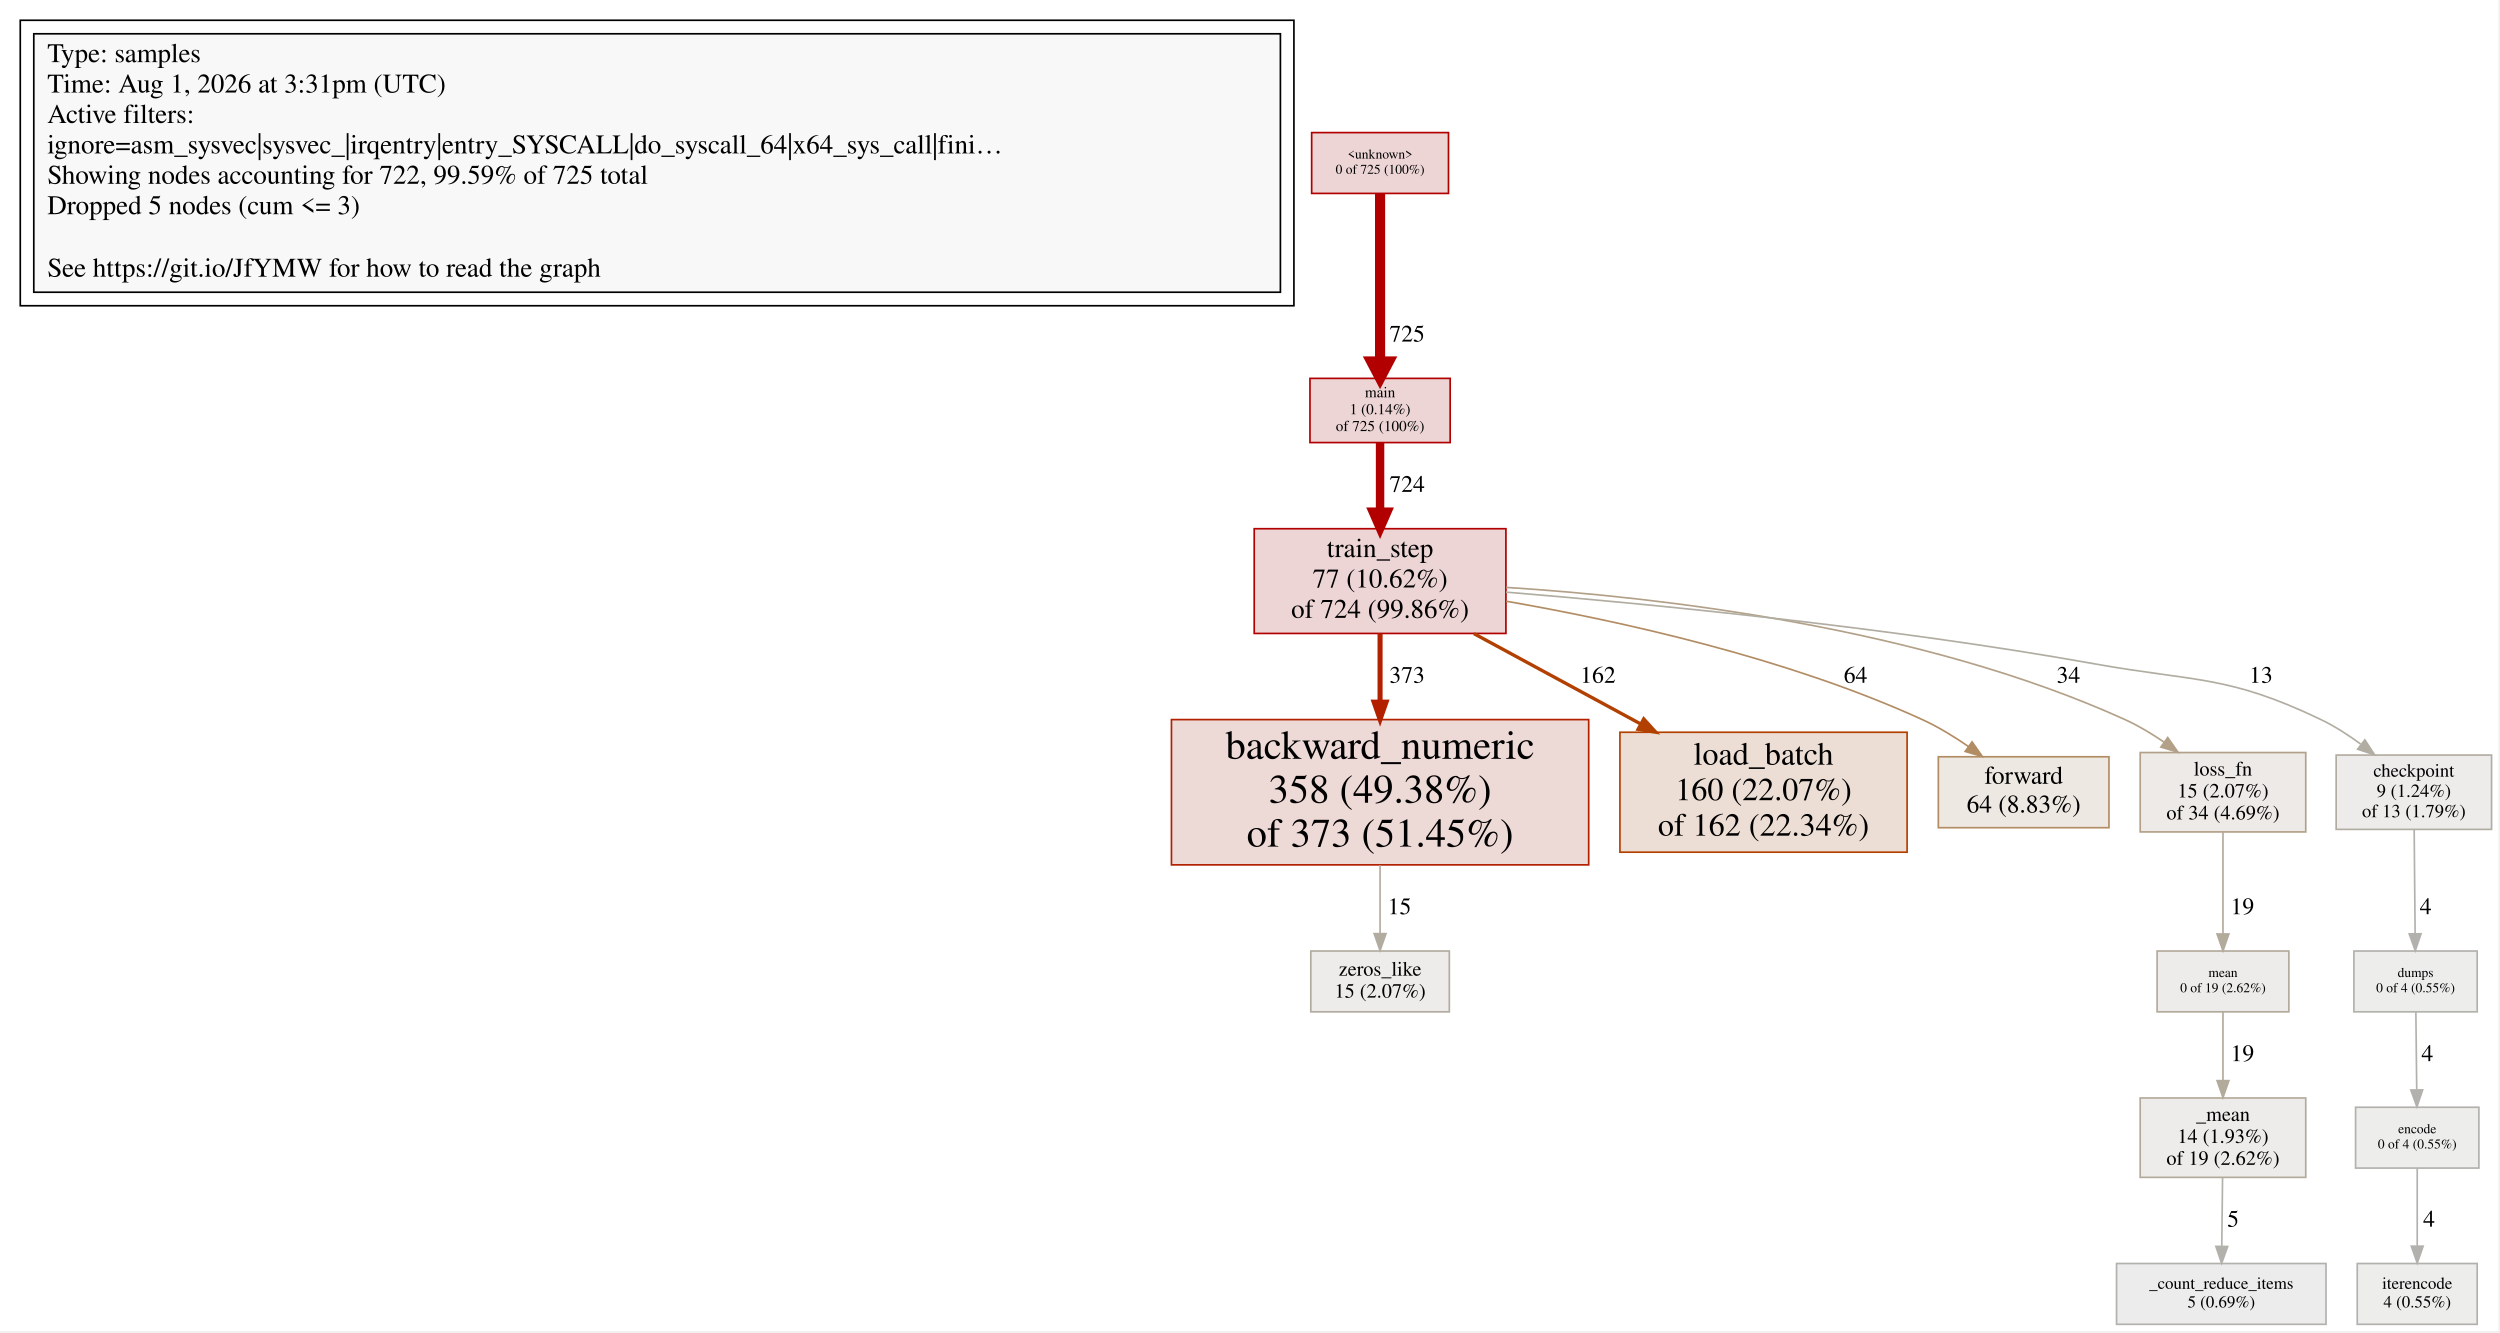
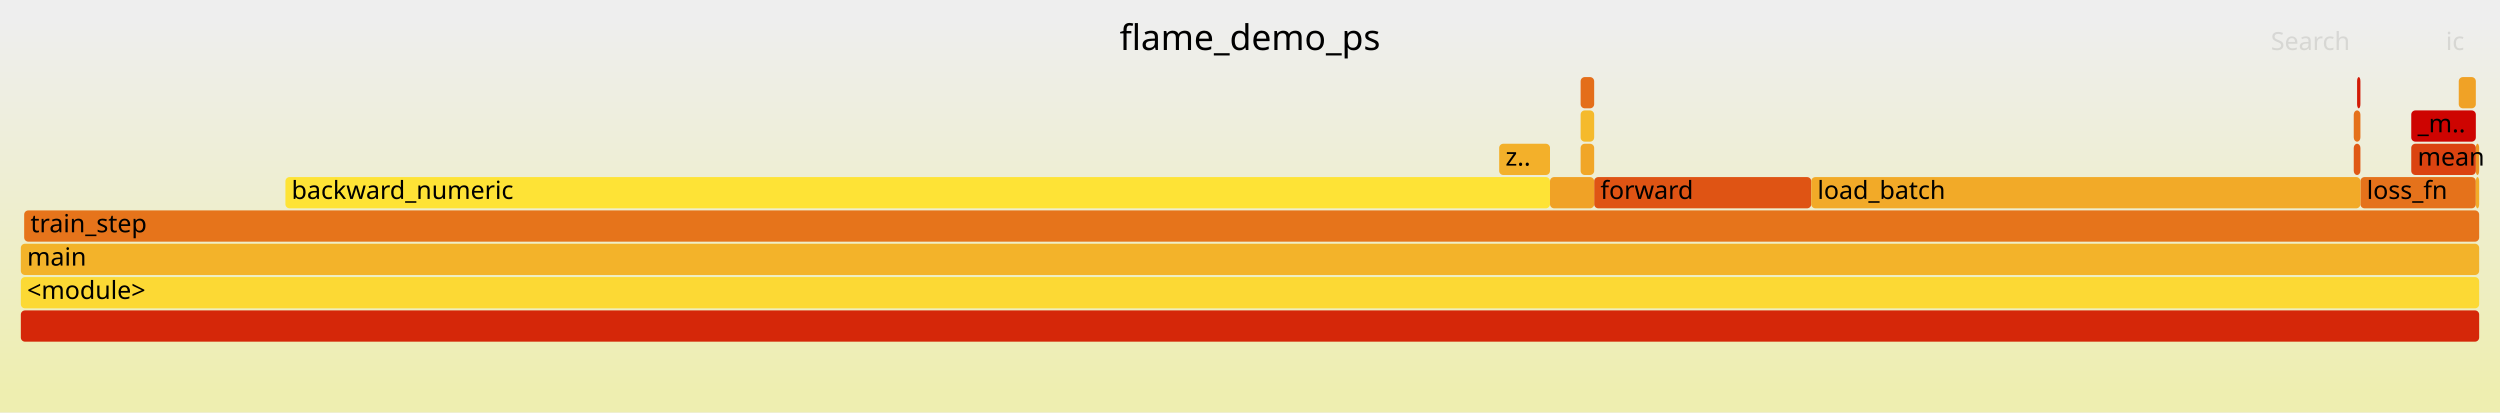
- <svg xmlns="http://www.w3.org/2000/svg" xmlns:xlink="http://www.w3.org/1999/xlink" width="100%" height="100%">
-   <g id="viewport" transform="scale(0.5,0.5) translate(0,0)">
-     <g id="graph0" class="graph" transform="scale(1 1) rotate(0) translate(4 784)">
-       <polygon fill="white" stroke="transparent" points="-4,4 -4,-784 1475,-784 1475,4 -4,4" />
-       <g id="clust1" class="cluster">
-         <polygon fill="none" stroke="black" points="8,-603 8,-772 762,-772 762,-603 8,-603" />
-       </g>
-       <g id="node1" class="node">
-         <polygon fill="#f8f8f8" stroke="black" points="754,-764 16,-764 16,-611 754,-611 754,-764" />
-         <text text-anchor="start" x="24" y="-747.2" font-family="Times,serif" font-size="16.00">Type: samples</text>
-         <text text-anchor="start" x="24" y="-729.2" font-family="Times,serif" font-size="16.00">Time: Aug 1, 2026 at 3:31pm (UTC)</text>
-         <text text-anchor="start" x="24" y="-711.2" font-family="Times,serif" font-size="16.00">Active filters:</text>
-         <text text-anchor="start" x="24" y="-693.2" font-family="Times,serif" font-size="16.00">   ignore=asm_sysvec|sysvec_|irqentry|entry_SYSCALL|do_syscall_64|x64_sys_call|fini…</text>
-         <text text-anchor="start" x="24" y="-675.2" font-family="Times,serif" font-size="16.00">Showing nodes accounting for 722, 99.59% of 725 total</text>
-         <text text-anchor="start" x="24" y="-657.2" font-family="Times,serif" font-size="16.00">Dropped 5 nodes (cum &lt;= 3)</text>
-         <text text-anchor="start" x="24" y="-620.2" font-family="Times,serif" font-size="16.00">See https://git.io/JfYMW for how to read the graph</text>
-       </g>
-       <g id="node1" class="node">
-         <g id="a_node1">
-           <a xlink:title="train_step (724)">
-             <polygon fill="#edd5d5" stroke="#b20000" points="887.5,-471 738.5,-471 738.5,-409 887.5,-409 887.5,-471" />
-             <text text-anchor="middle" x="813" y="-454.2" font-family="Times,serif" font-size="16.00">train_step</text>
-             <text text-anchor="middle" x="813" y="-436.2" font-family="Times,serif" font-size="16.00">77 (10.62%)</text>
-             <text text-anchor="middle" x="813" y="-418.2" font-family="Times,serif" font-size="16.00">of 724 (99.86%)</text>
-           </a>
-         </g>
-       </g>
-       <g id="node3" class="node">
-         <g id="a_node3">
-           <a xlink:title="backward_numeric (373)">
-             <polygon fill="#edd9d5" stroke="#b22000" points="936.5,-358 689.5,-358 689.5,-272 936.5,-272 936.5,-358" />
-             <text text-anchor="middle" x="813" y="-334.8" font-family="Times,serif" font-size="24.00">backward_numeric</text>
-             <text text-anchor="middle" x="813" y="-308.8" font-family="Times,serif" font-size="24.00">358 (49.38%)</text>
-             <text text-anchor="middle" x="813" y="-282.8" font-family="Times,serif" font-size="24.00">of 373 (51.45%)</text>
-           </a>
-         </g>
-       </g>
-       <g id="edge3" class="edge">
-         <g id="a_edge3">
-           <a xlink:title="train_step -&gt; backward_numeric (373)">
-             <path fill="none" stroke="#b22000" stroke-width="3" d="M813,-408.91C813,-396.78 813,-382.43 813,-368.67" />
-             <polygon fill="#b22000" stroke="#b22000" stroke-width="3" points="816.5,-368.32 813,-358.32 809.5,-368.32 816.5,-368.32" />
-           </a>
-         </g>
-         <g id="a_edge3-label">
-           <a xlink:title="train_step -&gt; backward_numeric (373)">
-             <text text-anchor="middle" x="829" y="-379.8" font-family="Times,serif" font-size="14.00"> 373</text>
-           </a>
-         </g>
-       </g>
-       <g id="node4" class="node">
-         <g id="a_node4">
-           <a xlink:title="load_batch (162)">
-             <polygon fill="#edded5" stroke="#b24000" points="1125,-350.5 955,-350.5 955,-279.5 1125,-279.5 1125,-350.5" />
-             <text text-anchor="middle" x="1040" y="-331.3" font-family="Times,serif" font-size="19.00">load_batch</text>
-             <text text-anchor="middle" x="1040" y="-310.3" font-family="Times,serif" font-size="19.00">160 (22.07%)</text>
-             <text text-anchor="middle" x="1040" y="-289.3" font-family="Times,serif" font-size="19.00">of 162 (22.34%)</text>
-           </a>
-         </g>
-       </g>
-       <g id="edge4" class="edge">
-         <g id="a_edge4">
-           <a xlink:title="train_step -&gt; load_batch (162)">
-             <path fill="none" stroke="#b24000" stroke-width="2" d="M868.53,-408.91C898.28,-392.79 935.3,-372.73 967.32,-355.38" />
-             <polygon fill="#b24000" stroke="#b24000" stroke-width="2" points="969.09,-358.41 976.21,-350.56 965.75,-352.25 969.09,-358.41" />
-           </a>
-         </g>
-         <g id="a_edge4-label">
-           <a xlink:title="train_step -&gt; load_batch (162)">
-             <text text-anchor="middle" x="942" y="-379.8" font-family="Times,serif" font-size="14.00"> 162</text>
-           </a>
-         </g>
-       </g>
-       <g id="node5" class="node">
-         <g id="a_node5">
-           <a xlink:title="forward (64)">
-             <polygon fill="#ede8e2" stroke="#b28c63" points="1244.5,-336 1143.5,-336 1143.5,-294 1244.5,-294 1244.5,-336" />
-             <text text-anchor="middle" x="1194" y="-320" font-family="Times,serif" font-size="15.00">forward</text>
-             <text text-anchor="middle" x="1194" y="-303" font-family="Times,serif" font-size="15.00">64 (8.83%)</text>
-           </a>
-         </g>
-       </g>
-       <g id="edge5" class="edge">
-         <g id="a_edge5">
-           <a xlink:title="train_step -&gt; forward (64)">
-             <path fill="none" stroke="#b28c63" d="M887.59,-428.09C954.34,-416.51 1053.77,-394.69 1134,-358 1143.37,-353.72 1152.81,-347.94 1161.35,-342.04" />
-             <polygon fill="#b28c63" stroke="#b28c63" points="1163.47,-344.83 1169.55,-336.15 1159.38,-339.14 1163.47,-344.83" />
-           </a>
-         </g>
-         <g id="a_edge5-label">
-           <a xlink:title="train_step -&gt; forward (64)">
-             <text text-anchor="middle" x="1094.5" y="-379.8" font-family="Times,serif" font-size="14.00"> 64</text>
-           </a>
-         </g>
-       </g>
-       <g id="node6" class="node">
-         <g id="a_node6">
-           <a xlink:title="loss_fn (34)">
-             <polygon fill="#edeae7" stroke="#b2a188" points="1361,-338.5 1263,-338.5 1263,-291.5 1361,-291.5 1361,-338.5" />
-             <text text-anchor="middle" x="1312" y="-324.9" font-family="Times,serif" font-size="12.00">loss_fn</text>
-             <text text-anchor="middle" x="1312" y="-311.9" font-family="Times,serif" font-size="12.00">15 (2.07%)</text>
-             <text text-anchor="middle" x="1312" y="-298.9" font-family="Times,serif" font-size="12.00">of 34 (4.69%)</text>
-           </a>
-         </g>
-       </g>
-       <g id="edge6" class="edge">
-         <g id="a_edge6">
-           <a xlink:title="train_step -&gt; loss_fn (34)">
-             <path fill="none" stroke="#b2a188" d="M887.67,-436.26C978.11,-430.51 1133.32,-412.77 1254,-358 1261.89,-354.42 1269.79,-349.67 1277.1,-344.66" />
-             <polygon fill="#b2a188" stroke="#b2a188" points="1279.3,-347.39 1285.38,-338.71 1275.22,-341.71 1279.3,-347.39" />
-           </a>
-         </g>
-         <g id="a_edge6-label">
-           <a xlink:title="train_step -&gt; loss_fn (34)">
-             <text text-anchor="middle" x="1220.5" y="-379.8" font-family="Times,serif" font-size="14.00"> 34</text>
-           </a>
-         </g>
-       </g>
-       <g id="node9" class="node">
-         <g id="a_node9">
-           <a xlink:title="checkpoint (13)">
-             <polygon fill="#edeceb" stroke="#b2ada2" points="1471,-337 1379,-337 1379,-293 1471,-293 1471,-337" />
-             <text text-anchor="middle" x="1425" y="-324.2" font-family="Times,serif" font-size="11.00">checkpoint</text>
-             <text text-anchor="middle" x="1425" y="-312.2" font-family="Times,serif" font-size="11.00">9 (1.24%)</text>
-             <text text-anchor="middle" x="1425" y="-300.2" font-family="Times,serif" font-size="11.00">of 13 (1.79%)</text>
-           </a>
-         </g>
-       </g>
-       <g id="edge10" class="edge">
-         <g id="a_edge10">
-           <a xlink:title="train_step -&gt; checkpoint (13)">
-             <path fill="none" stroke="#b2ada2" d="M887.54,-433.46C972.37,-426.47 1114.87,-412.7 1236,-391 1296.37,-380.19 1314.69,-384.5 1370,-358 1378.1,-354.12 1386.16,-348.92 1393.51,-343.51" />
-             <polygon fill="#b2ada2" stroke="#b2ada2" points="1396,-346.01 1401.77,-337.13 1391.72,-340.47 1396,-346.01" />
-           </a>
-         </g>
-         <g id="a_edge10-label">
-           <a xlink:title="train_step -&gt; checkpoint (13)">
-             <text text-anchor="middle" x="1334.5" y="-379.8" font-family="Times,serif" font-size="14.00"> 13</text>
-           </a>
-         </g>
-       </g>
-       <g id="node2" class="node">
-         <g id="a_node2">
-           <a xlink:title="&lt;unknown&gt; (725)">
-             <polygon fill="#edd5d5" stroke="#b20000" points="853.5,-705.5 772.5,-705.5 772.5,-669.5 853.5,-669.5 853.5,-705.5" />
-             <text text-anchor="middle" x="813" y="-690.1" font-family="Times,serif" font-size="8.00">&lt;unknown&gt;</text>
-             <text text-anchor="middle" x="813" y="-681.1" font-family="Times,serif" font-size="8.00">0 of 725 (100%)</text>
-           </a>
-         </g>
-       </g>
-       <g id="node10" class="node">
-         <g id="a_node10">
-           <a xlink:title="main (725)">
-             <polygon fill="#edd5d5" stroke="#b20000" points="854.5,-560 771.5,-560 771.5,-522 854.5,-522 854.5,-560" />
-             <text text-anchor="middle" x="813" y="-548.8" font-family="Times,serif" font-size="9.00">main</text>
-             <text text-anchor="middle" x="813" y="-538.8" font-family="Times,serif" font-size="9.00">1 (0.14%)</text>
-             <text text-anchor="middle" x="813" y="-528.8" font-family="Times,serif" font-size="9.00">of 725 (100%)</text>
-           </a>
-         </g>
-       </g>
-       <g id="edge1" class="edge">
-         <g id="a_edge1">
-           <a xlink:title="&lt;unknown&gt; -&gt; main (725)">
-             <path fill="none" stroke="#b20000" stroke-width="6" d="M813,-669.36C813,-644.85 813,-599.53 813,-570.09" />
-             <polygon fill="#b20000" stroke="#b20000" stroke-width="6" points="818.25,-570.03 813,-560.03 807.75,-570.03 818.25,-570.03" />
-           </a>
-         </g>
-         <g id="a_edge1-label">
-           <a xlink:title="&lt;unknown&gt; -&gt; main (725)">
-             <text text-anchor="middle" x="829" y="-581.8" font-family="Times,serif" font-size="14.00"> 725</text>
-           </a>
-         </g>
-       </g>
-       <g id="node7" class="node">
-         <g id="a_node7">
-           <a xlink:title="zeros_like (15)">
-             <polygon fill="#edecea" stroke="#b2aca0" points="854,-221 772,-221 772,-185 854,-185 854,-221" />
-             <text text-anchor="middle" x="813" y="-206.4" font-family="Times,serif" font-size="12.00">zeros_like</text>
-             <text text-anchor="middle" x="813" y="-193.4" font-family="Times,serif" font-size="12.00">15 (2.07%)</text>
-           </a>
-         </g>
-       </g>
-       <g id="edge9" class="edge">
-         <g id="a_edge9">
-           <a xlink:title="backward_numeric -&gt; zeros_like (15)">
-             <path fill="none" stroke="#b2aca0" d="M813,-271.79C813,-258.2 813,-243.5 813,-231.28" />
-             <polygon fill="#b2aca0" stroke="#b2aca0" points="816.5,-231.27 813,-221.27 809.5,-231.27 816.5,-231.27" />
-           </a>
-         </g>
-         <g id="a_edge9-label">
-           <a xlink:title="backward_numeric -&gt; zeros_like (15)">
-             <text text-anchor="middle" x="824.5" y="-242.8" font-family="Times,serif" font-size="14.00"> 15</text>
-           </a>
-         </g>
-       </g>
-       <g id="node15" class="node">
-         <g id="a_node15">
-           <a xlink:title="mean (19)">
-             <polygon fill="#edecea" stroke="#b2aa9b" points="1351,-221 1273,-221 1273,-185 1351,-185 1351,-221" />
-             <text text-anchor="middle" x="1312" y="-205.6" font-family="Times,serif" font-size="8.00">mean</text>
-             <text text-anchor="middle" x="1312" y="-196.6" font-family="Times,serif" font-size="8.00">0 of 19 (2.62%)</text>
-           </a>
-         </g>
-       </g>
-       <g id="edge7" class="edge">
-         <g id="a_edge7">
-           <a xlink:title="loss_fn -&gt; mean (19)">
-             <path fill="none" stroke="#b2aa9b" d="M1312,-291.47C1312,-274.03 1312,-249.8 1312,-231.26" />
-             <polygon fill="#b2aa9b" stroke="#b2aa9b" points="1315.5,-231.1 1312,-221.1 1308.5,-231.1 1315.5,-231.1" />
-           </a>
-         </g>
-         <g id="a_edge7-label">
-           <a xlink:title="loss_fn -&gt; mean (19)">
-             <text text-anchor="middle" x="1323.5" y="-242.8" font-family="Times,serif" font-size="14.00"> 19</text>
-           </a>
-         </g>
-       </g>
-       <g id="node8" class="node">
-         <g id="a_node8">
-           <a xlink:title="_mean (19)">
-             <polygon fill="#edecea" stroke="#b2aa9b" points="1361,-134 1263,-134 1263,-87 1361,-87 1361,-134" />
-             <text text-anchor="middle" x="1312" y="-120.4" font-family="Times,serif" font-size="12.00">_mean</text>
-             <text text-anchor="middle" x="1312" y="-107.4" font-family="Times,serif" font-size="12.00">14 (1.93%)</text>
-             <text text-anchor="middle" x="1312" y="-94.4" font-family="Times,serif" font-size="12.00">of 19 (2.62%)</text>
-           </a>
-         </g>
-       </g>
-       <g id="node11" class="node">
-         <g id="a_node11">
-           <a xlink:title="_count_reduce_items (5)">
-             <polygon fill="#edecec" stroke="#b2b1ac" points="1373,-36 1249,-36 1249,0 1373,0 1373,-36" />
-             <text text-anchor="middle" x="1311" y="-21" font-family="Times,serif" font-size="10.00">_count_reduce_items</text>
-             <text text-anchor="middle" x="1311" y="-10" font-family="Times,serif" font-size="10.00">5 (0.69%)</text>
-           </a>
-         </g>
-       </g>
-       <g id="edge11" class="edge">
-         <g id="a_edge11">
-           <a xlink:title="_mean -&gt; _count_reduce_items (5)">
-             <path fill="none" stroke="#b2b1ac" d="M1311.75,-86.66C1311.61,-74.39 1311.44,-59.18 1311.3,-46.28" />
-             <polygon fill="#b2b1ac" stroke="#b2b1ac" points="1314.8,-46.08 1311.19,-36.12 1307.8,-46.15 1314.8,-46.08" />
-           </a>
-         </g>
-         <g id="a_edge11-label">
-           <a xlink:title="_mean -&gt; _count_reduce_items (5)">
-             <text text-anchor="middle" x="1318" y="-57.8" font-family="Times,serif" font-size="14.00"> 5</text>
-           </a>
-         </g>
-       </g>
-       <g id="node13" class="node">
-         <g id="a_node13">
-           <a xlink:title="dumps (4)">
-             <polygon fill="#ededec" stroke="#b2b1ad" points="1462.5,-221 1389.5,-221 1389.5,-185 1462.5,-185 1462.5,-221" />
-             <text text-anchor="middle" x="1426" y="-205.6" font-family="Times,serif" font-size="8.00">dumps</text>
-             <text text-anchor="middle" x="1426" y="-196.6" font-family="Times,serif" font-size="8.00">0 of 4 (0.55%)</text>
-           </a>
-         </g>
-       </g>
-       <g id="edge12" class="edge">
-         <g id="a_edge12">
-           <a xlink:title="checkpoint -&gt; dumps (4)">
-             <path fill="none" stroke="#b2b1ad" d="M1425.19,-292.79C1425.35,-275.28 1425.58,-250.3 1425.75,-231.3" />
-             <polygon fill="#b2b1ad" stroke="#b2b1ad" points="1429.25,-231.2 1425.84,-221.17 1422.25,-231.14 1429.25,-231.2" />
-           </a>
-         </g>
-         <g id="a_edge12-label">
-           <a xlink:title="checkpoint -&gt; dumps (4)">
-             <text text-anchor="middle" x="1432" y="-242.8" font-family="Times,serif" font-size="14.00"> 4</text>
-           </a>
-         </g>
-       </g>
-       <g id="edge2" class="edge">
-         <g id="a_edge2">
-           <a xlink:title="main -&gt; train_step (724)">
-             <path fill="none" stroke="#b20000" stroke-width="5" d="M813,-521.84C813,-510.43 813,-495.25 813,-481.12" />
-             <polygon fill="#b20000" stroke="#b20000" stroke-width="5" points="817.38,-481.09 813,-471.09 808.63,-481.09 817.38,-481.09" />
-           </a>
-         </g>
-         <g id="a_edge2-label">
-           <a xlink:title="main -&gt; train_step (724)">
-             <text text-anchor="middle" x="829" y="-492.8" font-family="Times,serif" font-size="14.00"> 724</text>
-           </a>
-         </g>
-       </g>
-       <g id="node12" class="node">
-         <g id="a_node12">
-           <a xlink:title="iterencode (4)">
-             <polygon fill="#ededec" stroke="#b2b1ad" points="1462.5,-36 1391.5,-36 1391.5,0 1462.5,0 1462.5,-36" />
-             <text text-anchor="middle" x="1427" y="-21" font-family="Times,serif" font-size="10.00">iterencode</text>
-             <text text-anchor="middle" x="1427" y="-10" font-family="Times,serif" font-size="10.00">4 (0.55%)</text>
-           </a>
-         </g>
-       </g>
-       <g id="node14" class="node">
-         <g id="a_node14">
-           <a xlink:title="encode (4)">
-             <polygon fill="#ededec" stroke="#b2b1ad" points="1463.5,-128.5 1390.5,-128.5 1390.5,-92.5 1463.5,-92.5 1463.5,-128.5" />
-             <text text-anchor="middle" x="1427" y="-113.1" font-family="Times,serif" font-size="8.00">encode</text>
-             <text text-anchor="middle" x="1427" y="-104.1" font-family="Times,serif" font-size="8.00">0 of 4 (0.55%)</text>
-           </a>
-         </g>
-       </g>
-       <g id="edge13" class="edge">
-         <g id="a_edge13">
-           <a xlink:title="dumps -&gt; encode (4)">
-             <path fill="none" stroke="#b2b1ad" d="M1426.19,-184.98C1426.33,-172.04 1426.53,-153.98 1426.7,-139" />
-             <polygon fill="#b2b1ad" stroke="#b2b1ad" points="1430.2,-138.79 1426.81,-128.75 1423.2,-138.71 1430.2,-138.79" />
-           </a>
-         </g>
-         <g id="a_edge13-label">
-           <a xlink:title="dumps -&gt; encode (4)">
-             <text text-anchor="middle" x="1433" y="-155.8" font-family="Times,serif" font-size="14.00"> 4</text>
-           </a>
-         </g>
-       </g>
-       <g id="edge14" class="edge">
-         <g id="a_edge14">
-           <a xlink:title="encode -&gt; iterencode (4)">
-             <path fill="none" stroke="#b2b1ad" d="M1427,-92.48C1427,-79.54 1427,-61.48 1427,-46.5" />
-             <polygon fill="#b2b1ad" stroke="#b2b1ad" points="1430.5,-46.25 1427,-36.25 1423.5,-46.25 1430.5,-46.25" />
-           </a>
-         </g>
-         <g id="a_edge14-label">
-           <a xlink:title="encode -&gt; iterencode (4)">
-             <text text-anchor="middle" x="1434" y="-57.8" font-family="Times,serif" font-size="14.00"> 4</text>
-           </a>
-         </g>
-       </g>
-       <g id="edge8" class="edge">
-         <g id="a_edge8">
-           <a xlink:title="mean -&gt; _mean (19)">
-             <path fill="none" stroke="#b2aa9b" d="M1312,-184.98C1312,-173.55 1312,-158.13 1312,-144.37" />
-             <polygon fill="#b2aa9b" stroke="#b2aa9b" points="1315.5,-144.26 1312,-134.26 1308.5,-144.26 1315.5,-144.26" />
-           </a>
-         </g>
-         <g id="a_edge8-label">
-           <a xlink:title="mean -&gt; _mean (19)">
-             <text text-anchor="middle" x="1323.5" y="-155.8" font-family="Times,serif" font-size="14.00"> 19</text>
-           </a>
-         </g>
-       </g>
+ <svg xmlns="http://www.w3.org/2000/svg" version="1.1" width="1200" height="198" viewBox="0 0 1200 198">
+   <defs>
+     <linearGradient id="background" y1="0" y2="1" x1="0" x2="0">
+       <stop stop-color="#eeeeee" offset="5%" />
+       <stop stop-color="#eeeeb0" offset="95%" />
+     </linearGradient>
+   </defs>
+   <style type="text/css">
+ 	text { font-family:Verdana; font-size:12px; fill:rgb(0,0,0); }
+ 	#search, #ignorecase { opacity:0.1; cursor:pointer; }
+ 	#search:hover, #search.show, #ignorecase:hover, #ignorecase.show { opacity:1; }
+ 	#subtitle { text-anchor:middle; font-color:rgb(160,160,160); }
+ 	#title { text-anchor:middle; font-size:17px}
+ 	#unzoom { cursor:pointer; }
+ 	#frames &gt; *:hover { stroke:black; stroke-width:0.5; cursor:pointer; }
+ 	.hide { display:none; }
+ 	.parent { opacity:0.5; }
+ </style>
+   <rect x="0.0" y="0" width="1200.0" height="198.0" fill="url(#background)" />
+   <text id="title" x="600.00" y="24">flame_demo_ps</text>
+   <text id="details" x="10.00" y="181"> </text>
+   <text id="unzoom" x="10.00" y="24" class="hide">Reset Zoom</text>
+   <text id="search" x="1090.00" y="24">Search</text>
+   <text id="ignorecase" x="1174.00" y="24">ic</text>
+   <text id="matched" x="1090.00" y="181"> </text>
+   <g id="frames">
+     <g>
+       <rect x="11.6" y="101" width="1178.4" height="15.0" fill="rgb(230,116,27)" rx="2" ry="2" />
+       <text x="14.63" y="111.5">train_step</text>
+     </g>
+     <g>
+       <rect x="765.2" y="85" width="104.2" height="15.0" fill="rgb(223,84,20)" rx="2" ry="2" />
+       <text x="768.20" y="95.5">forward</text>
+     </g>
+     <g>
+       <rect x="1157.4" y="53" width="31.0" height="15.0" fill="rgb(206,4,1)" rx="2" ry="2" />
+       <text x="1160.45" y="63.5">_m..</text>
+     </g>
+     <g>
+       <rect x="758.7" y="37" width="6.5" height="15.0" fill="rgb(228,110,26)" rx="2" ry="2" />
+       <text x="761.69" y="47.5" />
+     </g>
+     <g>
+       <rect x="719.6" y="69" width="24.4" height="15.0" fill="rgb(243,176,42)" rx="2" ry="2" />
+       <text x="722.63" y="79.5">z..</text>
+     </g>
+     <g>
+       <rect x="1133.0" y="85" width="55.4" height="15.0" fill="rgb(229,114,27)" rx="2" ry="2" />
+       <text x="1136.03" y="95.5">loss_fn</text>
+     </g>
+     <g>
+       <rect x="10.0" y="133" width="1180.0" height="15.0" fill="rgb(252,217,52)" rx="2" ry="2" />
+       <text x="13.00" y="143.5">&lt;module&gt;</text>
+     </g>
+     <g>
+       <rect x="744.0" y="85" width="21.2" height="15.0" fill="rgb(240,162,38)" rx="2" ry="2" />
+       <text x="747.04" y="95.5" />
+     </g>
+     <g>
+       <rect x="1188.4" y="85" width="1.6" height="15.0" fill="rgb(242,172,41)" rx="2" ry="2" />
+       <text x="1191.37" y="95.5" />
+     </g>
+     <g>
+       <rect x="1129.8" y="69" width="3.2" height="15.0" fill="rgb(224,89,21)" rx="2" ry="2" />
+       <text x="1132.78" y="79.5" />
+     </g>
+     <g>
+       <rect x="137.0" y="85" width="607.0" height="15.0" fill="rgb(254,227,54)" rx="2" ry="2" />
+       <text x="139.95" y="95.5">backward_numeric</text>
+     </g>
+     <g>
+       <rect x="1188.4" y="69" width="1.6" height="15.0" fill="rgb(237,148,35)" rx="2" ry="2" />
+       <text x="1191.37" y="79.5" />
+     </g>
+     <g>
+       <rect x="1131.4" y="37" width="1.6" height="15.0" fill="rgb(210,26,6)" rx="2" ry="2" />
+       <text x="1134.41" y="47.5" />
+     </g>
+     <g>
+       <rect x="10.0" y="149" width="1180.0" height="15.0" fill="rgb(213,39,9)" rx="2" ry="2" />
+       <text x="13.00" y="159.5" />
+     </g>
+     <g>
+       <rect x="1157.4" y="69" width="31.0" height="15.0" fill="rgb(219,67,16)" rx="2" ry="2" />
+       <text x="1160.45" y="79.5">mean</text>
+     </g>
+     <g>
+       <rect x="1180.2" y="37" width="8.2" height="15.0" fill="rgb(240,162,38)" rx="2" ry="2" />
+       <text x="1183.23" y="47.5" />
+     </g>
+     <g>
+       <rect x="1129.8" y="53" width="3.2" height="15.0" fill="rgb(229,113,27)" rx="2" ry="2" />
+       <text x="1132.78" y="63.5" />
+     </g>
+     <g>
+       <rect x="10.0" y="117" width="1180.0" height="15.0" fill="rgb(243,179,42)" rx="2" ry="2" />
+       <text x="13.00" y="127.5">main</text>
+     </g>
+     <g>
+       <rect x="869.4" y="85" width="263.6" height="15.0" fill="rgb(242,170,40)" rx="2" ry="2" />
+       <text x="872.37" y="95.5">load_batch</text>
+     </g>
+     <g>
+       <rect x="758.7" y="69" width="6.5" height="15.0" fill="rgb(241,166,39)" rx="2" ry="2" />
+       <text x="761.69" y="79.5" />
+     </g>
+     <g>
+       <rect x="758.7" y="53" width="6.5" height="15.0" fill="rgb(245,186,44)" rx="2" ry="2" />
+       <text x="761.69" y="63.5" />
    </g>
  </g>
</svg>
